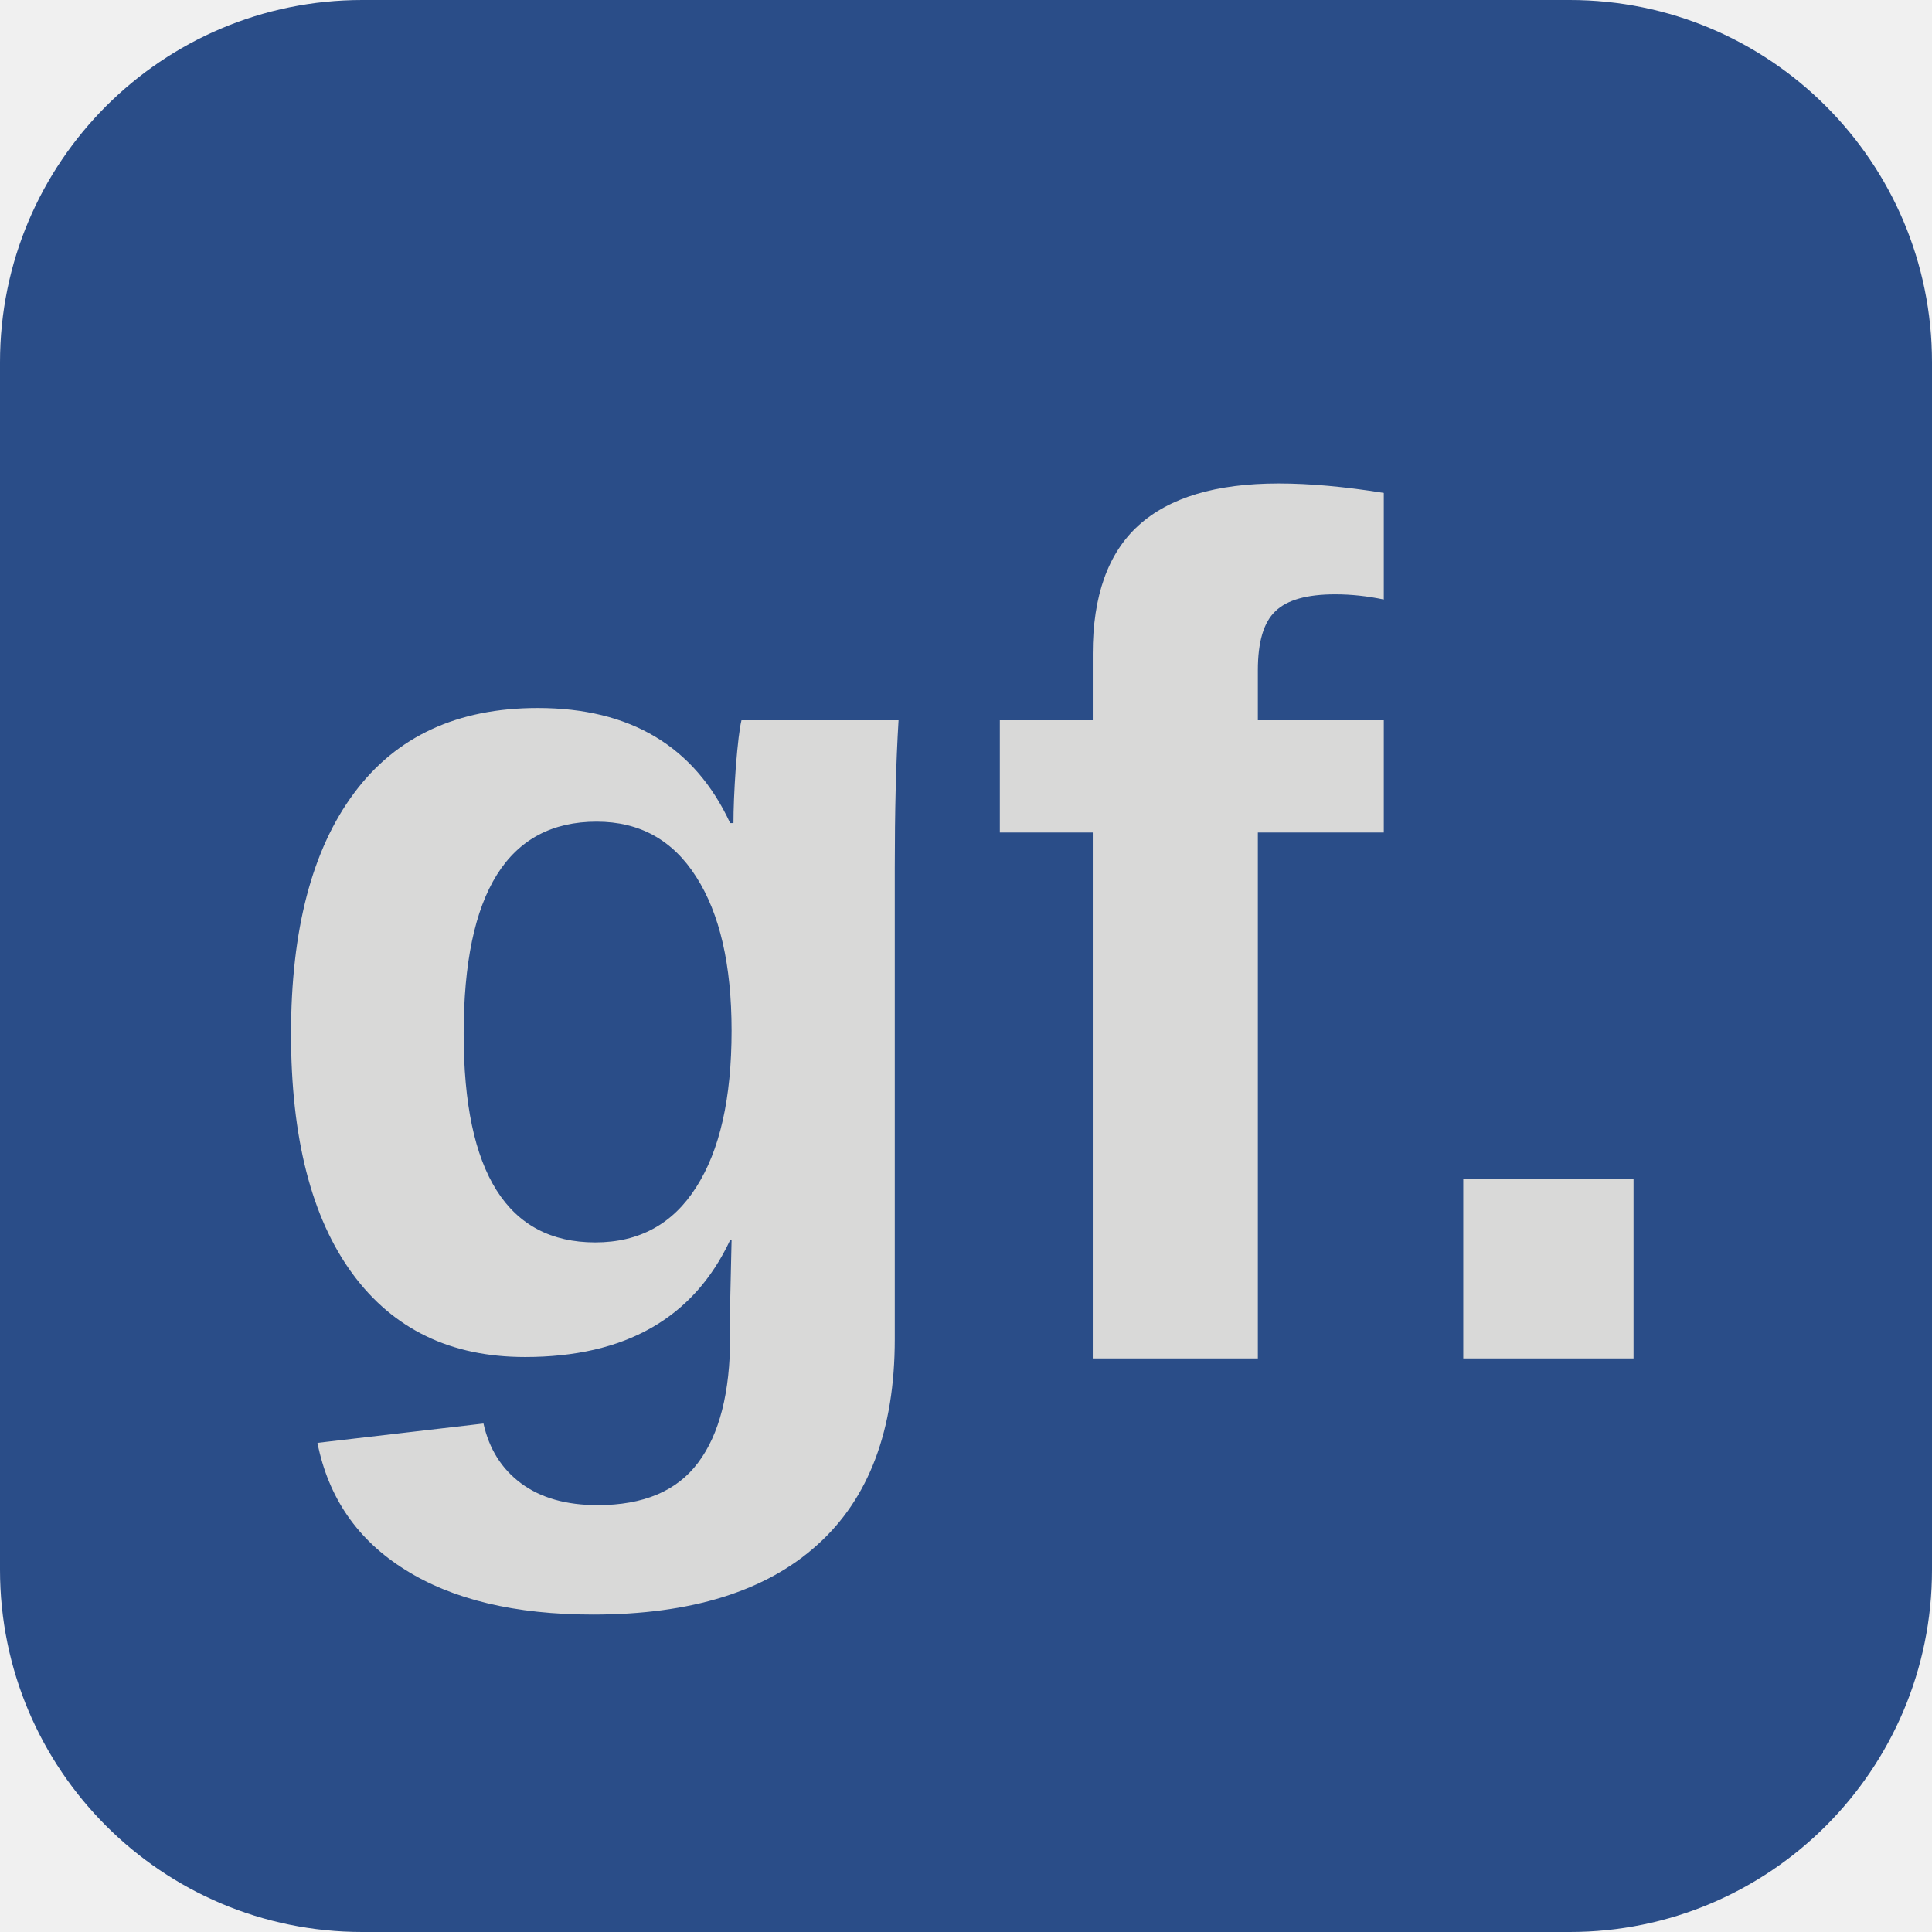
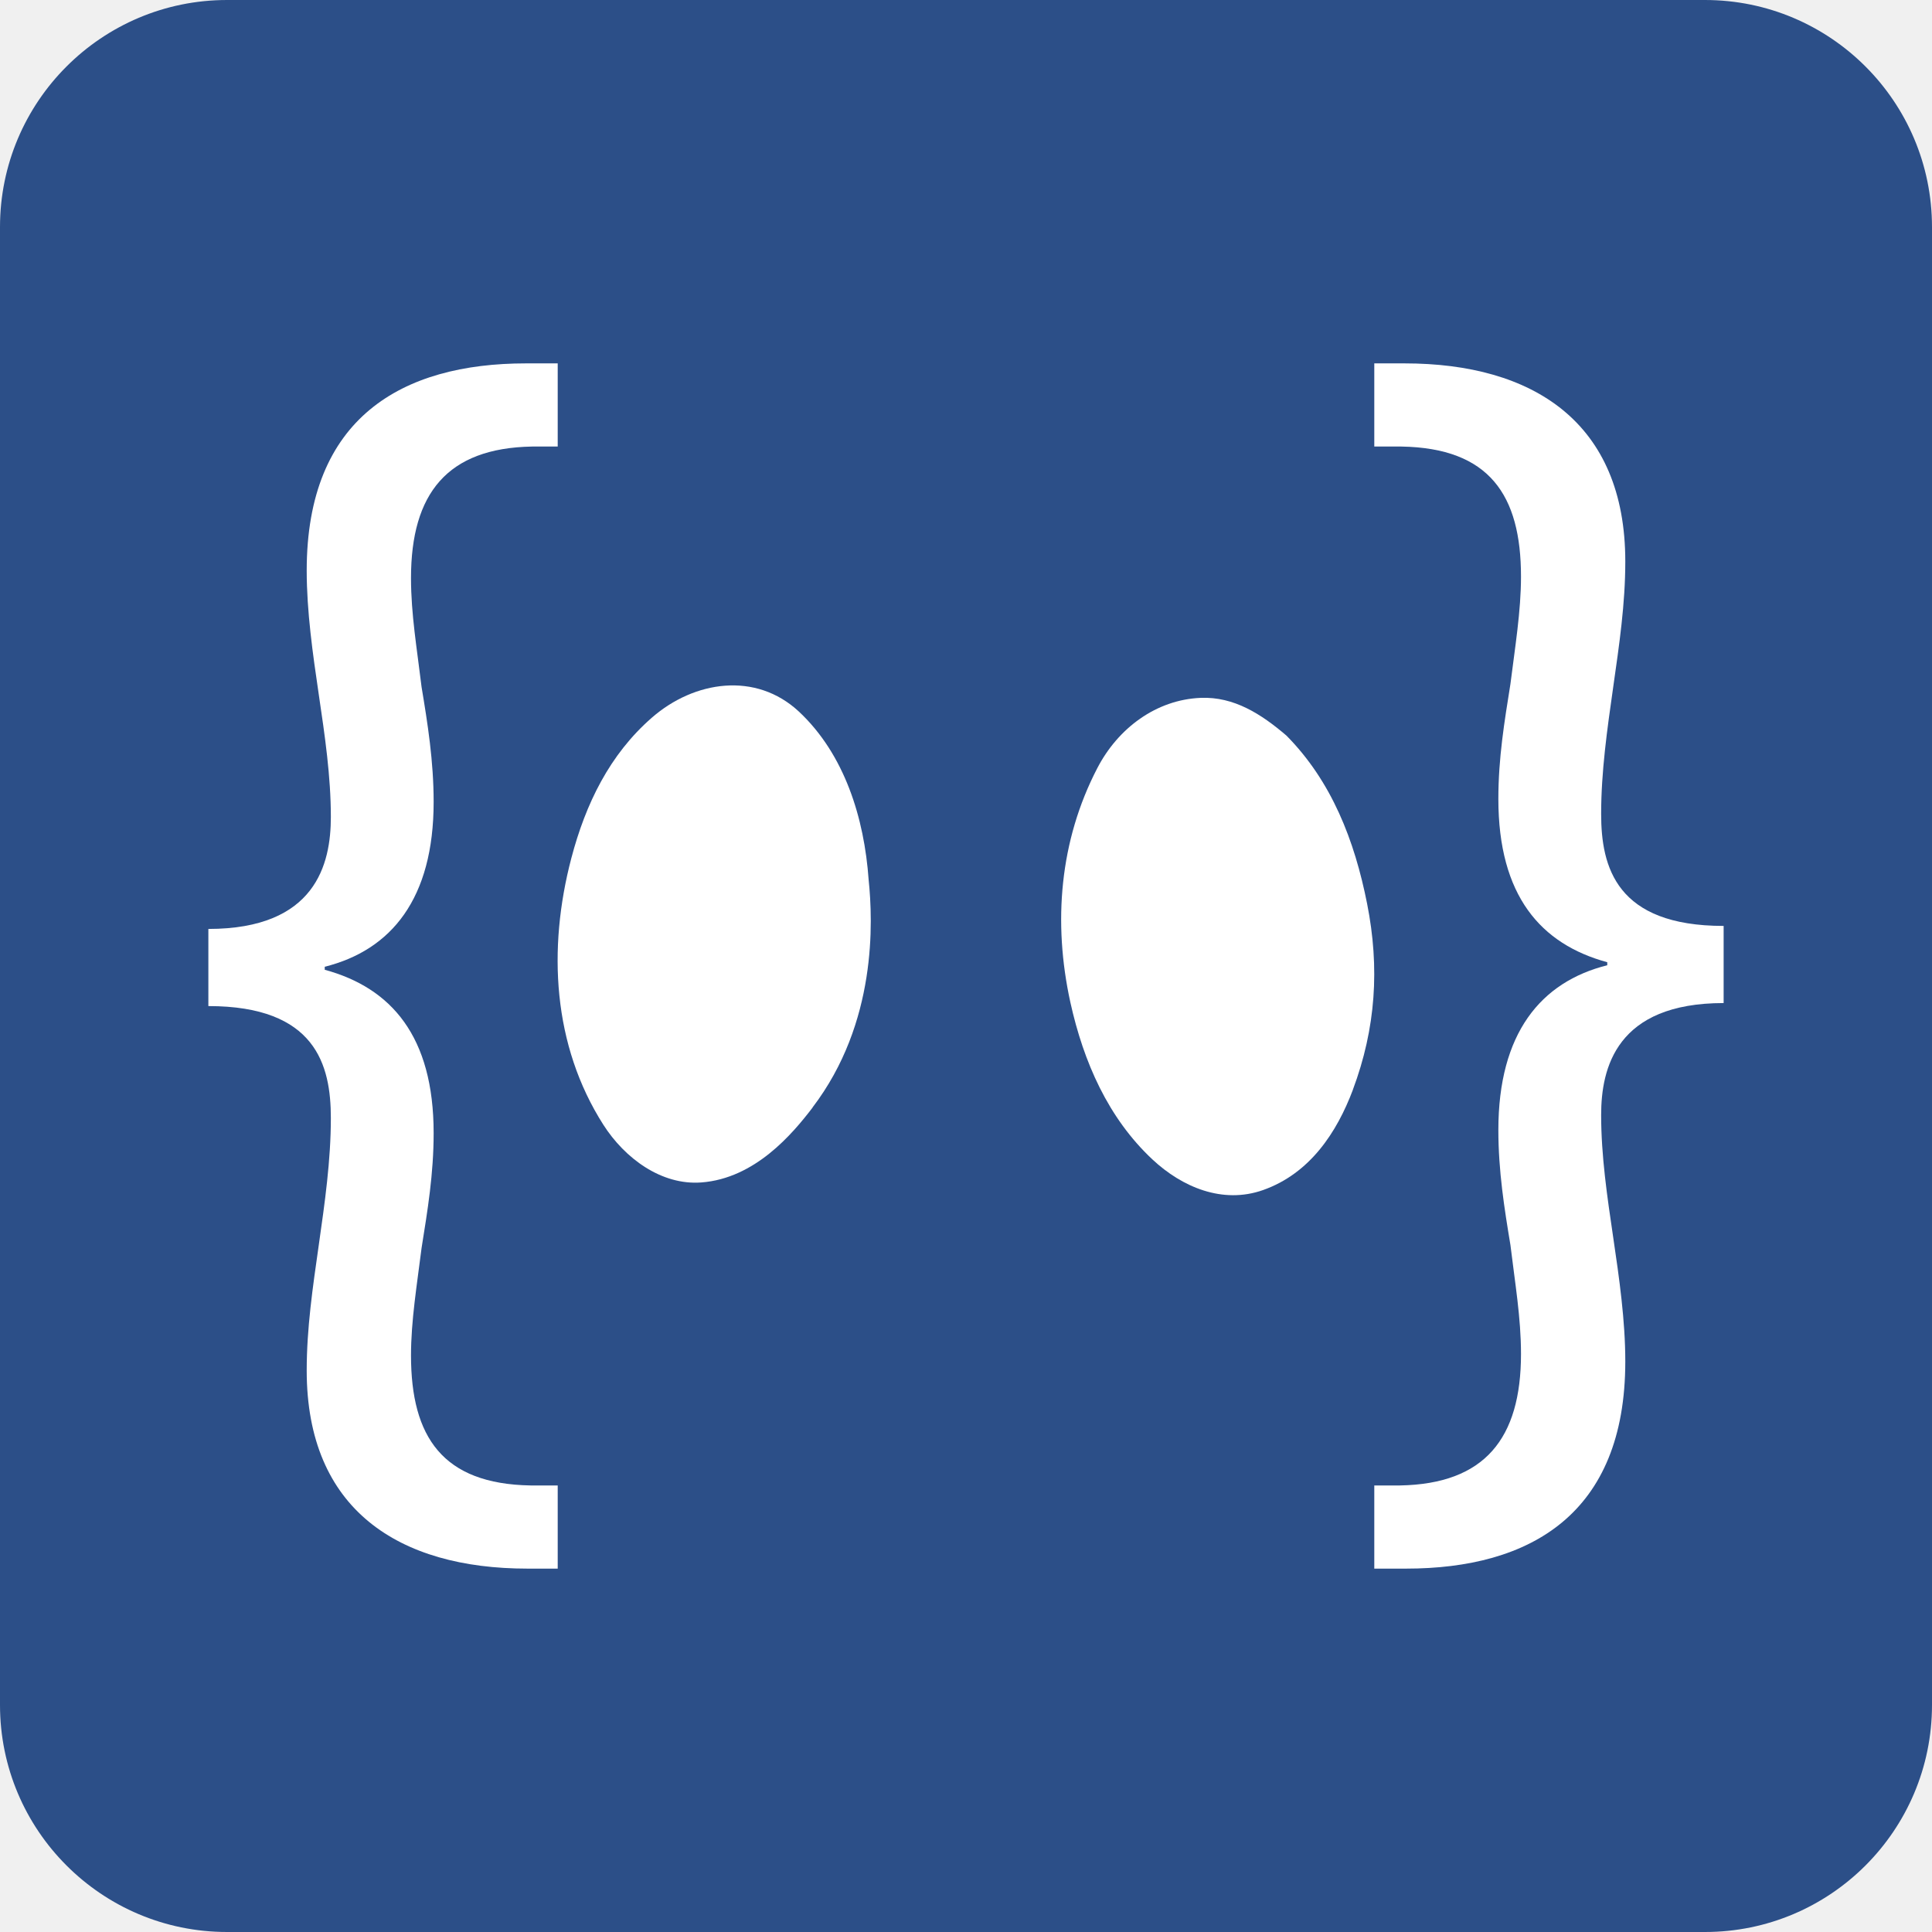
- <svg xmlns="http://www.w3.org/2000/svg" viewBox="0 0 64 64">
-   <rect width="64" height="64" rx="12" fill="#2A4D88" />
-   <text x="8" y="45" fill="#D9D9D8" font-family="Arial,sans-serif" font-size="40" font-weight="700">gf.</text>
+ <svg xmlns="http://www.w3.org/2000/svg" id="Layer_1" data-name="Layer 1" viewBox="0 0 256 256">
+   <defs>
+     <style>
+       .cls-1 {
+         fill: #fff;
+       }
+ 
+       .cls-2 {
+         fill: #2c4f88;
+       }
+     </style>
+   </defs>
+   <rect class="cls-2" width="256" height="256" rx="30.09" ry="30.09" />
+   <g>
+     <path class="cls-1" d="M179.27,144.39c-2.13,5.66-5.69,11.1-11.91,13.3-5.35,1.89-10.73-.38-14.67-4.07-5.85-5.48-9.11-12.89-10.86-20.8-2.33-10.61-1.42-21.42,3.56-31.02,2.75-5.32,7.82-9.09,13.71-9.33,4.42-.18,8.04,2.16,11.36,5,5.99,6.06,9.03,13.89,10.69,22.28,1.68,8.48,1.16,16.5-1.89,24.65Z" />
+     <path class="cls-1" d="M107.67,146.76c-2.65,3.47-7.62,9.39-14.74,9.92-5.3.4-10.15-3.21-12.98-7.64-6.72-10.53-7.4-23.31-4.25-35.31,1.9-7.23,5.08-13.76,10.68-18.64,5.62-4.9,13.77-6.12,19.48-.8,6.05,5.66,8.66,14.1,9.24,22.29.57,5.49,1.13,18.95-7.44,30.17Z" />
+     <path class="cls-1" d="M228.39,132.91c-14.23,0-16.23,8.62-16.23,14.83,0,5.41.8,10.82,1.6,16.23.8,5.41,1.6,11.02,1.6,16.43,0,20.24-12.62,27.45-29.05,27.45h-4.21v-11.02h3.41c11.22-.2,16.03-6.21,16.03-17.43,0-4.81-.8-9.42-1.4-14.43-.8-4.81-1.6-9.82-1.6-15.23,0-12.82,5.61-19.63,14.43-21.84v-.4c-8.82-2.4-14.43-8.82-14.43-21.64,0-5.41.8-10.22,1.6-15.23.6-4.81,1.4-9.62,1.4-14.23,0-10.82-4.21-17.03-15.83-17.23h-3.61v-11.02h4.01c17.03,0,29.25,7.81,29.25,26.25,0,5.61-.8,11.02-1.6,16.63-.8,5.61-1.6,11.22-1.6,16.83,0,7.01,2,14.83,16.23,14.83v10.22Z" />
+     <path class="cls-1" d="M27.61,123.09c14.23,0,16.23-8.62,16.23-14.83,0-5.41-.8-10.82-1.6-16.23-.8-5.41-1.6-11.02-1.6-16.43,0-20.24,12.62-27.45,29.05-27.45h4.21v11.02h-3.41c-11.22.2-16.03,6.21-16.03,17.43,0,4.81.8,9.42,1.4,14.43.8,4.81,1.6,9.82,1.6,15.23,0,12.82-5.61,19.63-14.43,21.84v.4c8.82,2.4,14.43,8.82,14.43,21.64,0,5.41-.8,10.22-1.6,15.23-.6,4.81-1.4,9.62-1.4,14.23,0,10.82,4.21,17.03,15.83,17.23h3.61v11.02h-4.01c-17.03,0-29.25-7.81-29.25-26.25,0-5.61.8-11.02,1.6-16.63.8-5.61,1.6-11.22,1.6-16.83,0-7.01-2-14.83-16.23-14.83v-10.22Z" />
+   </g>
</svg>
